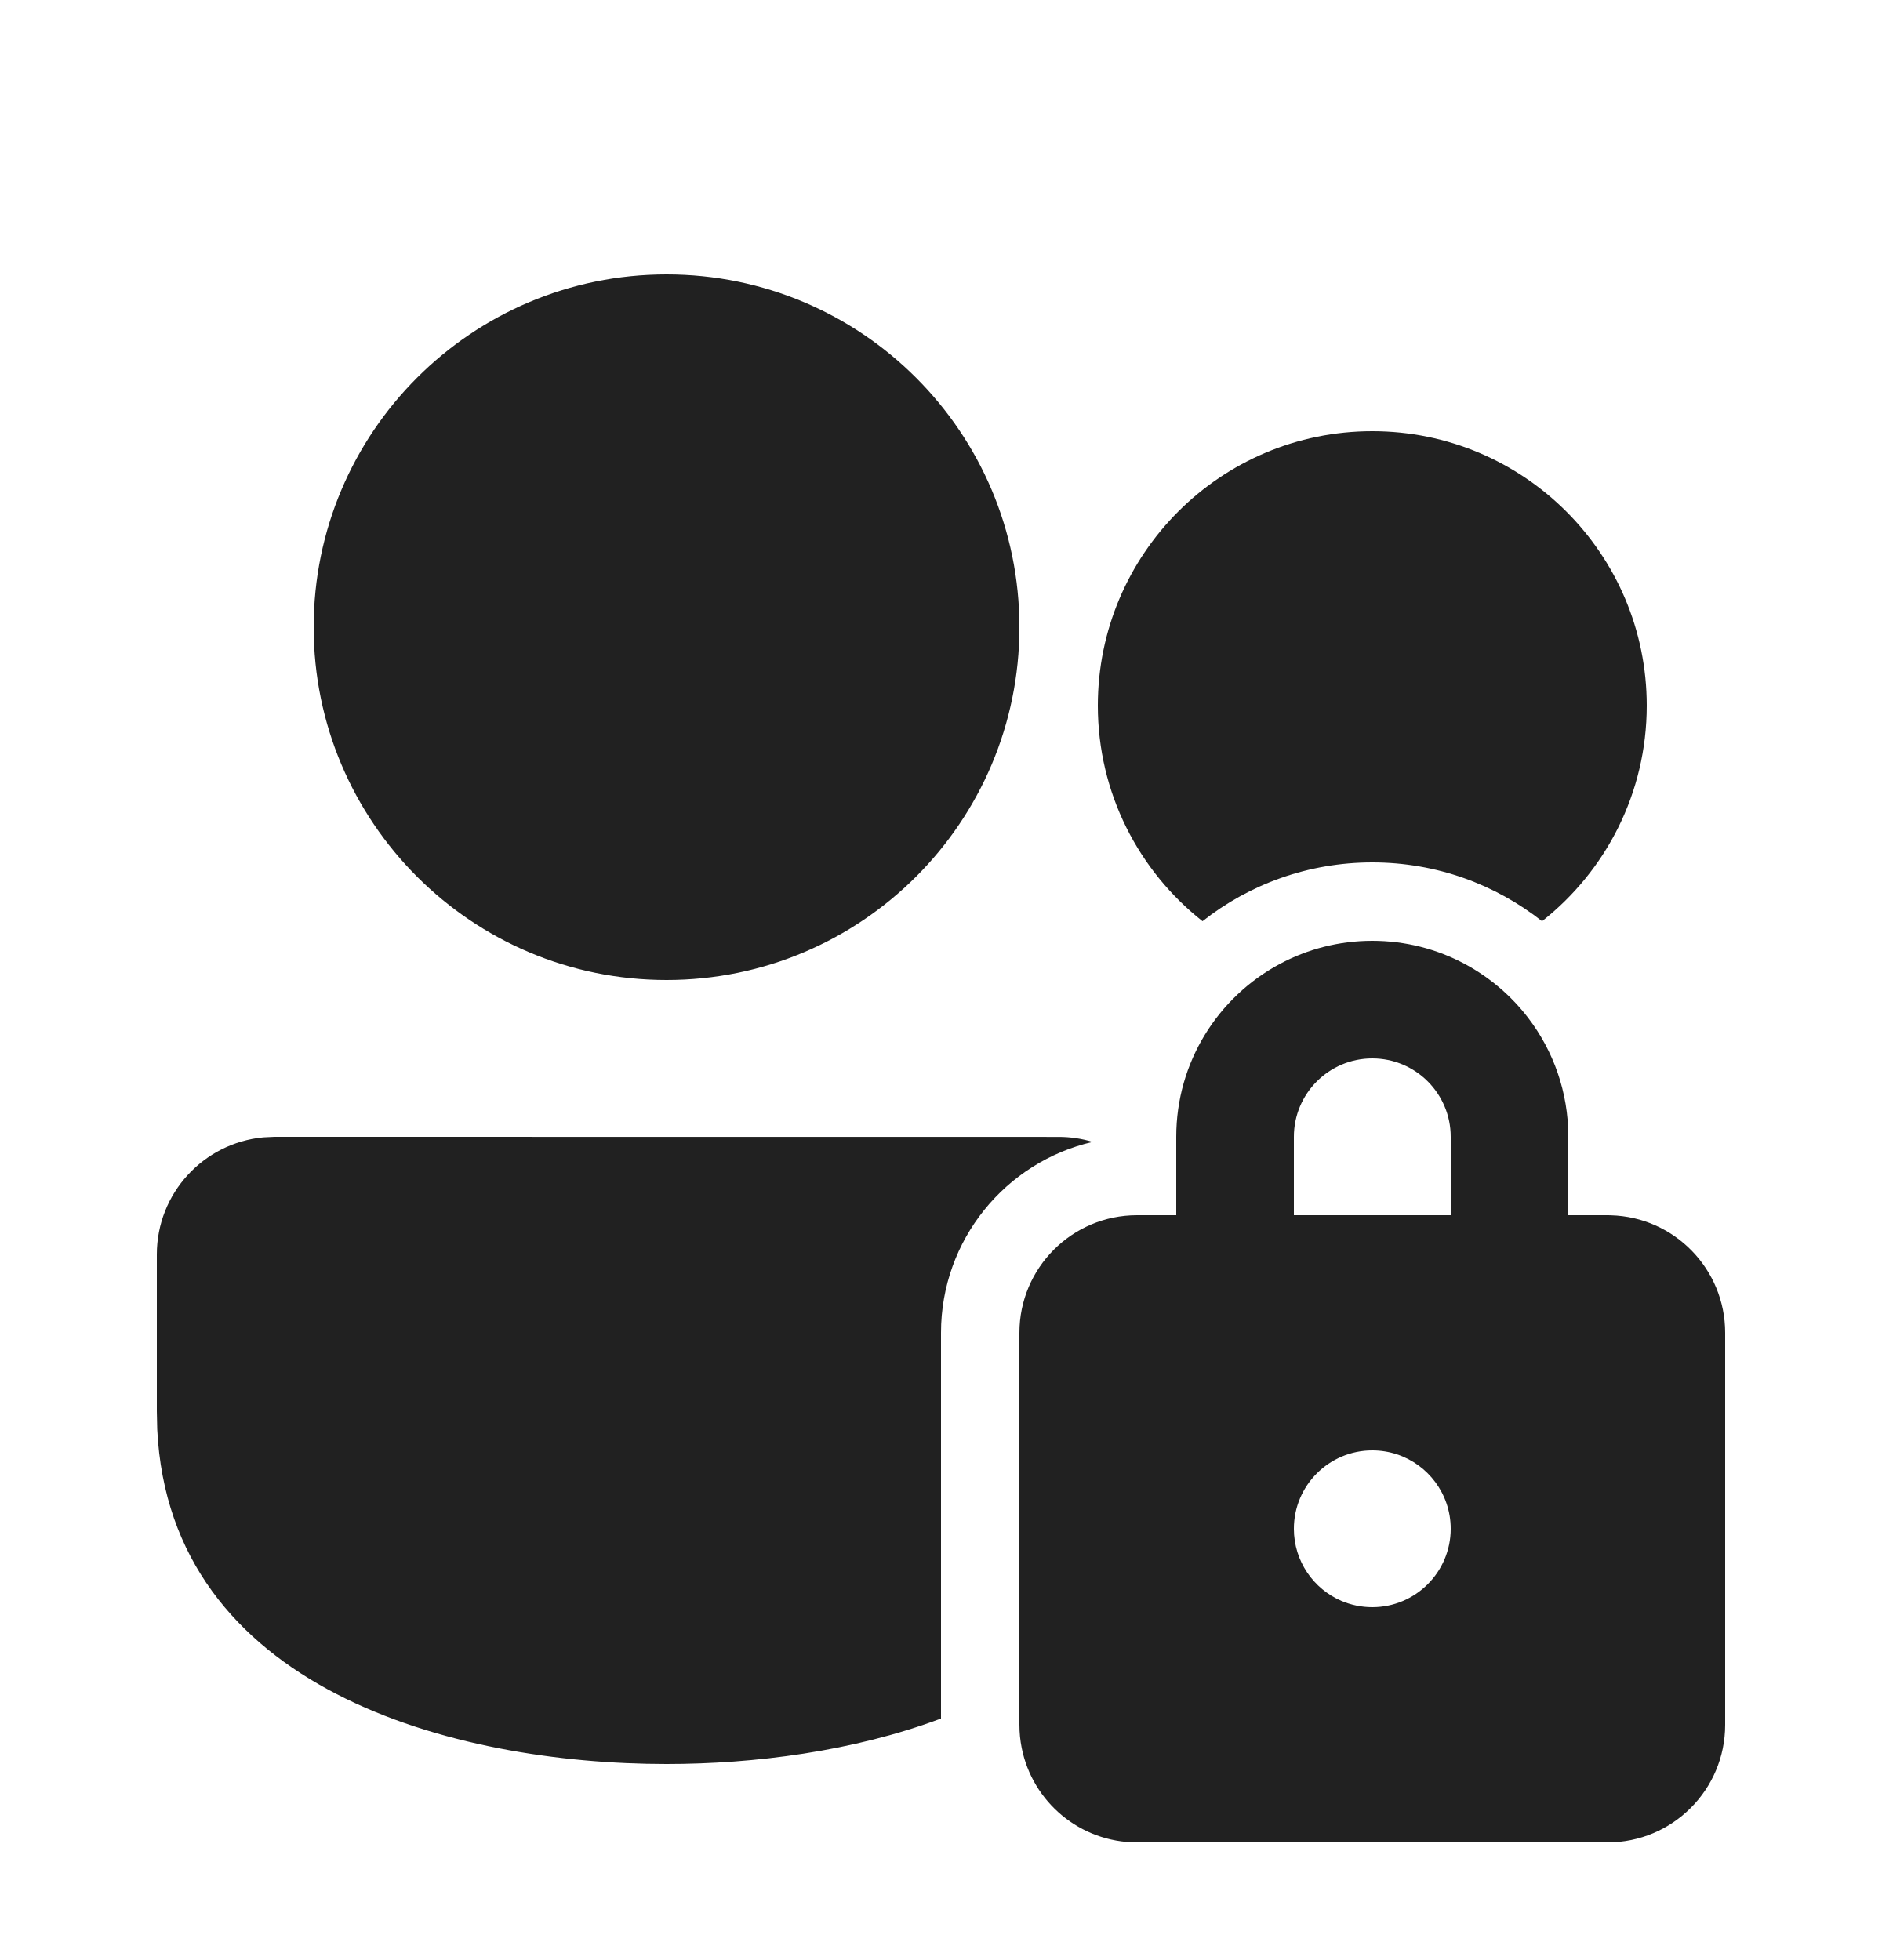
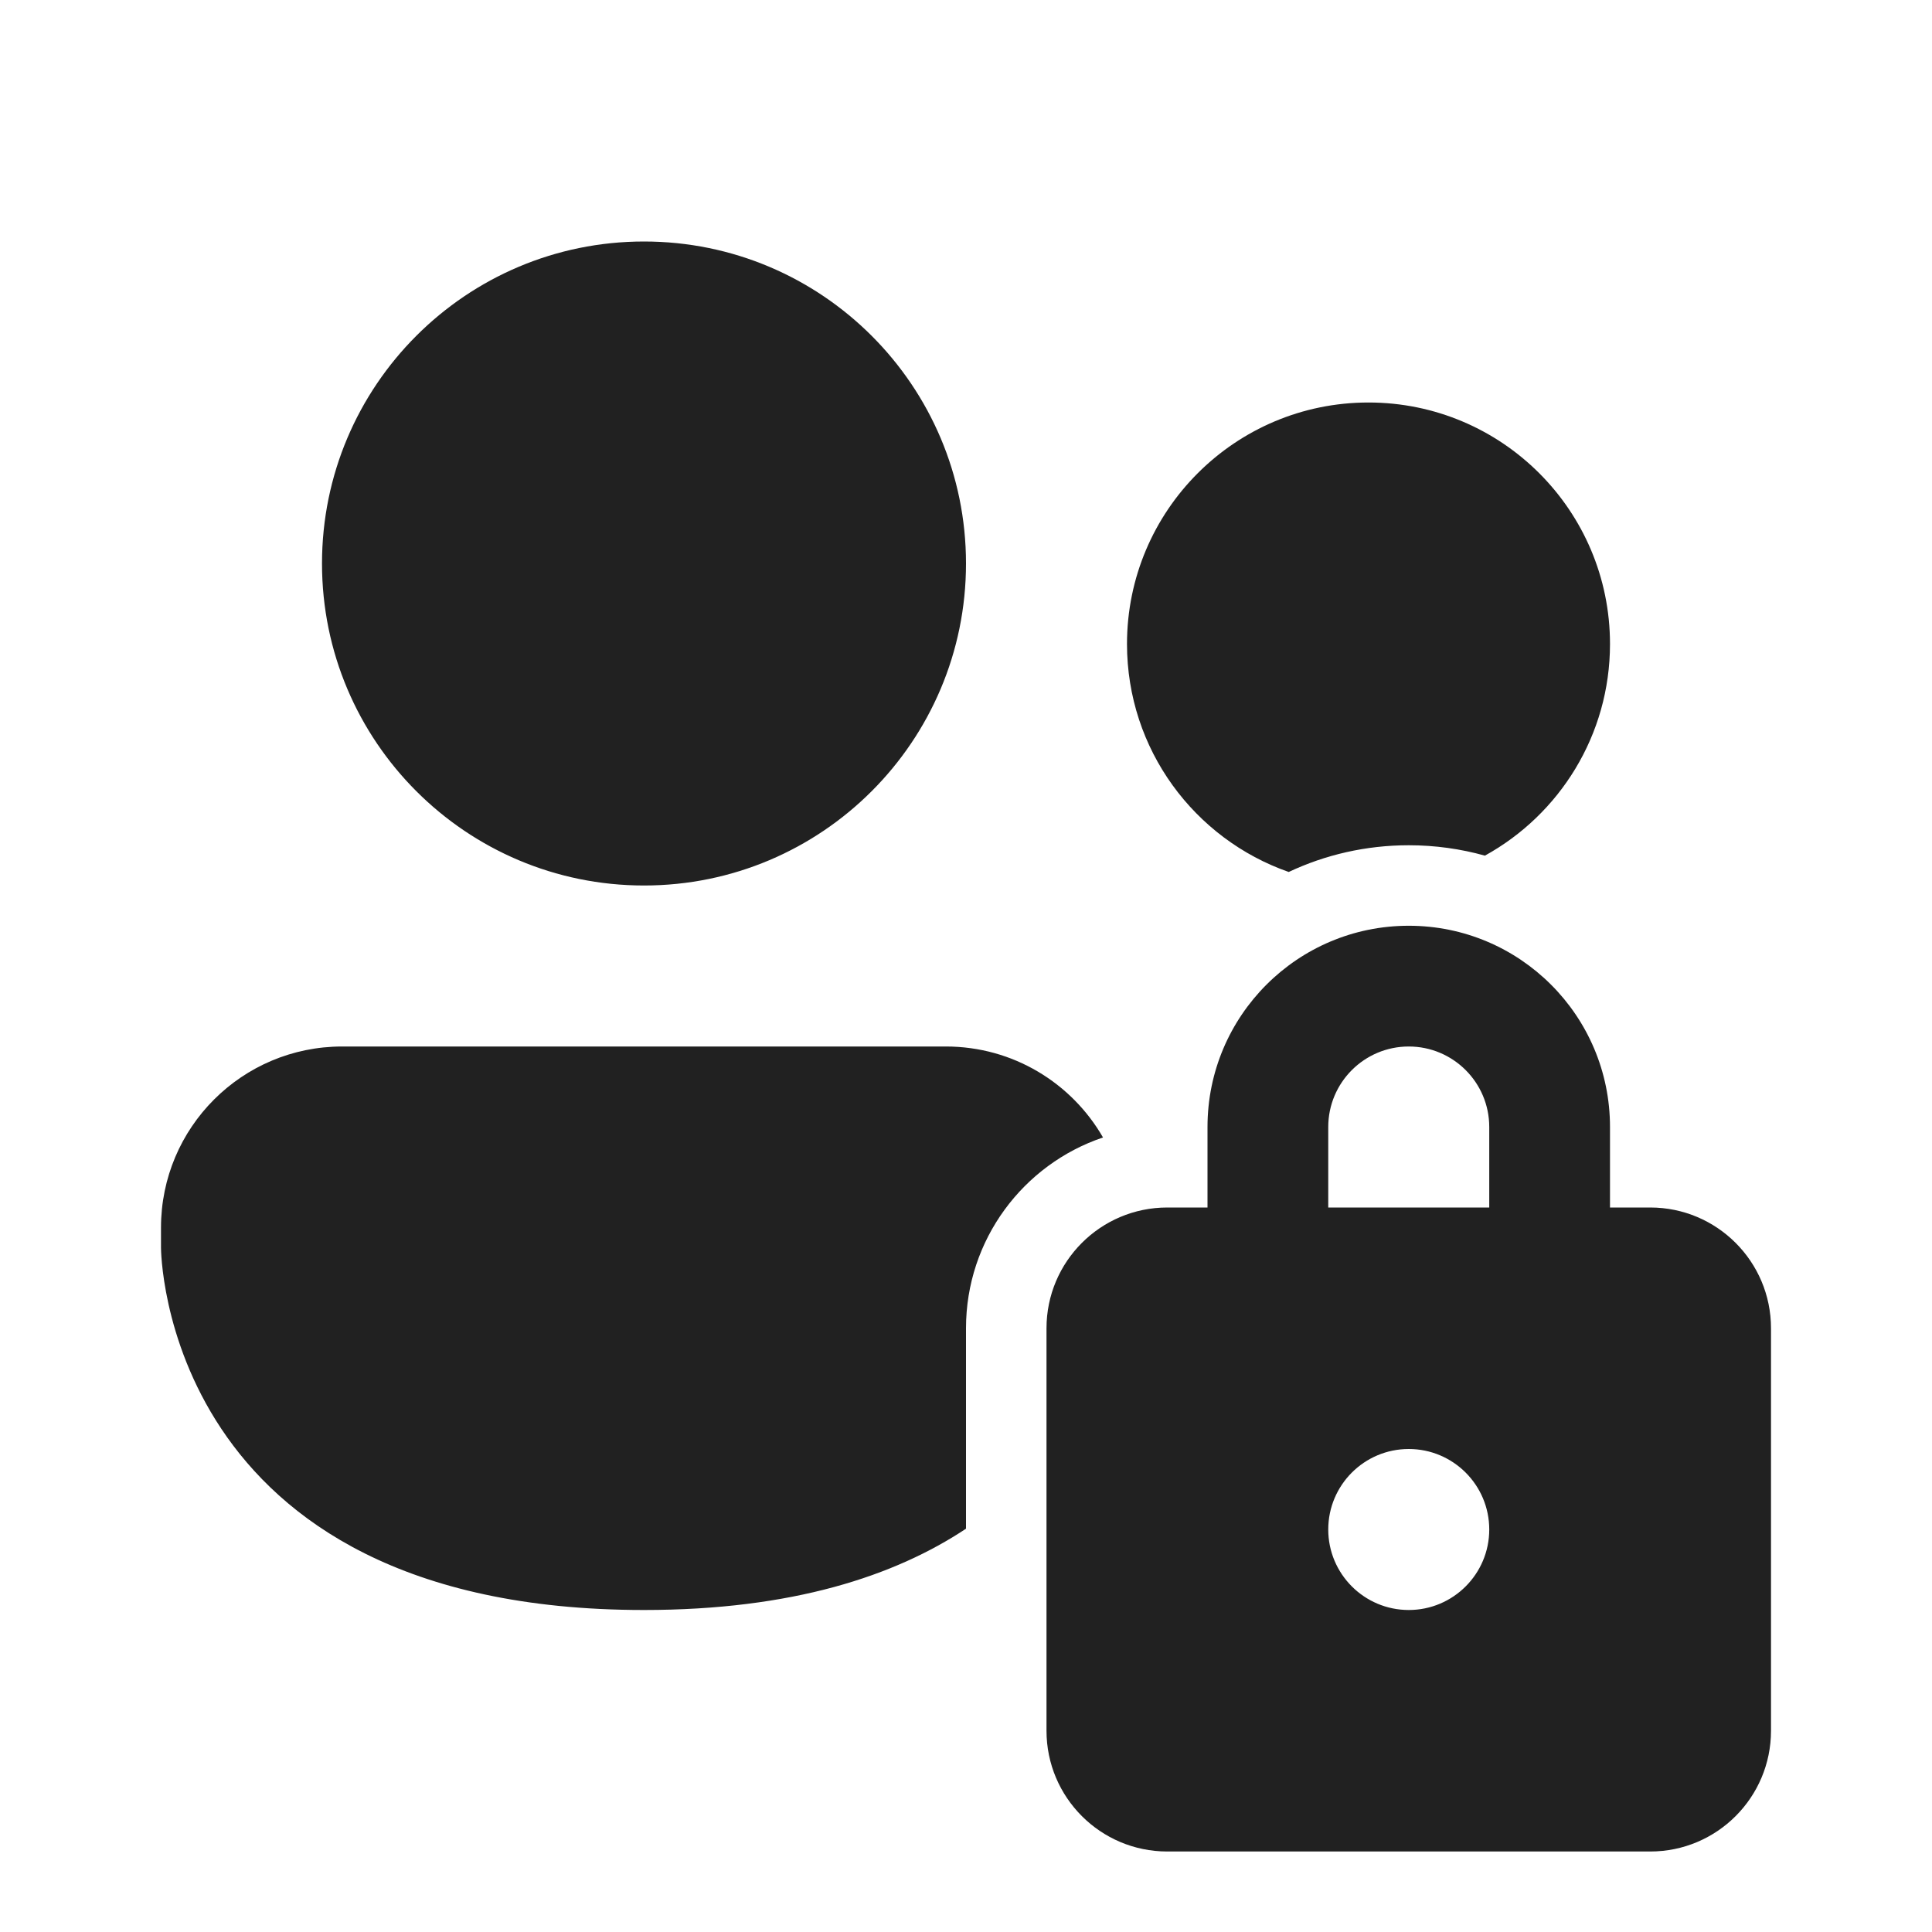
- <svg xmlns="http://www.w3.org/2000/svg" width="24" height="25" viewBox="0 0 24 25" fill="none">
-   <path d="M13.5 14.501C13.651 14.501 13.796 14.523 13.933 14.565C12.825 14.821 12 15.814 12 17V21.92C10.883 22.339 9.617 22.5 8.5 22.5C5.778 22.5 2.165 21.544 2.005 18.23L2 18V16C2 15.221 2.595 14.58 3.356 14.507L3.5 14.5L13.5 14.501ZM13 17C13 16.172 13.672 15.5 14.5 15.5H15V14.5C15 13.546 15.534 12.717 16.319 12.296C16.671 12.107 17.073 12 17.5 12C17.927 12 18.329 12.107 18.681 12.296C18.996 12.465 19.271 12.7 19.487 12.982C19.809 13.403 20 13.929 20 14.5V15.5H20.5C20.503 15.5 20.505 15.5 20.508 15.5C20.519 15.5 20.531 15.5 20.542 15.501C21.351 15.523 22 16.186 22 17V22C22 22.828 21.328 23.5 20.5 23.5H14.5C13.772 23.5 13.165 22.982 13.029 22.294C13.01 22.199 13 22.101 13 22V17ZM16.5 14.5V15.5H18.5V14.5C18.5 13.948 18.052 13.5 17.5 13.5C16.948 13.5 16.5 13.948 16.5 14.5ZM16.5 19.5C16.5 19.913 16.75 20.267 17.107 20.42C17.227 20.471 17.36 20.5 17.5 20.5C18.052 20.5 18.5 20.052 18.5 19.5C18.5 19.386 18.481 19.277 18.446 19.175C18.311 18.782 17.939 18.5 17.5 18.5C16.948 18.5 16.5 18.948 16.5 19.5ZM17.5 11C18.318 11 19.07 11.281 19.665 11.75C20.478 11.109 21 10.116 21 9C21 7.067 19.433 5.5 17.5 5.5C15.567 5.5 14 7.067 14 9C14 10.116 14.522 11.109 15.335 11.75C15.93 11.28 16.683 11 17.5 11ZM8.5 3.5C10.985 3.5 13 5.515 13 8C13 10.485 10.985 12.5 8.5 12.5C6.015 12.5 4 10.485 4 8C4 5.515 6.015 3.5 8.5 3.5Z" fill="#212121" />
+ <svg xmlns="http://www.w3.org/2000/svg" width="24" height="24" viewBox="0 0 24 24" fill="none">
+   <path d="M12 7C12 9.209 10.209 11 8 11C5.791 11 4 9.209 4 7C4 4.791 5.791 3 8 3C10.209 3 12 4.791 12 7ZM16.009 10.832C16.461 10.619 16.967 10.5 17.5 10.5C17.828 10.5 18.145 10.545 18.446 10.629C19.372 10.119 20 9.133 20 8C20 6.343 18.657 5 17 5C15.343 5 14 6.343 14 8C14 9.31 14.839 10.423 16.009 10.832ZM13.702 14.13C12.713 14.463 12 15.398 12 16.5V18.99C11.116 19.577 9.84 20 8 20C2 20 2 15.5 2 15.5V15.25C2 14.007 3.007 13 4.25 13H11.75C12.585 13 13.314 13.455 13.702 14.13ZM15 15V14C15 12.619 16.119 11.5 17.5 11.5C18.881 11.5 20 12.619 20 14V15H20.5C21.328 15 22 15.672 22 16.5V21.5C22 22.328 21.328 23 20.5 23H14.5C13.672 23 13 22.328 13 21.5V16.5C13 15.672 13.672 15 14.5 15H15ZM16.5 14V15H18.5V14C18.5 13.448 18.052 13 17.5 13C16.948 13 16.5 13.448 16.5 14ZM18.5 19C18.5 18.448 18.052 18 17.5 18C16.948 18 16.5 18.448 16.5 19C16.5 19.552 16.948 20 17.5 20C18.052 20 18.5 19.552 18.5 19Z" fill="#212121" />
</svg>
